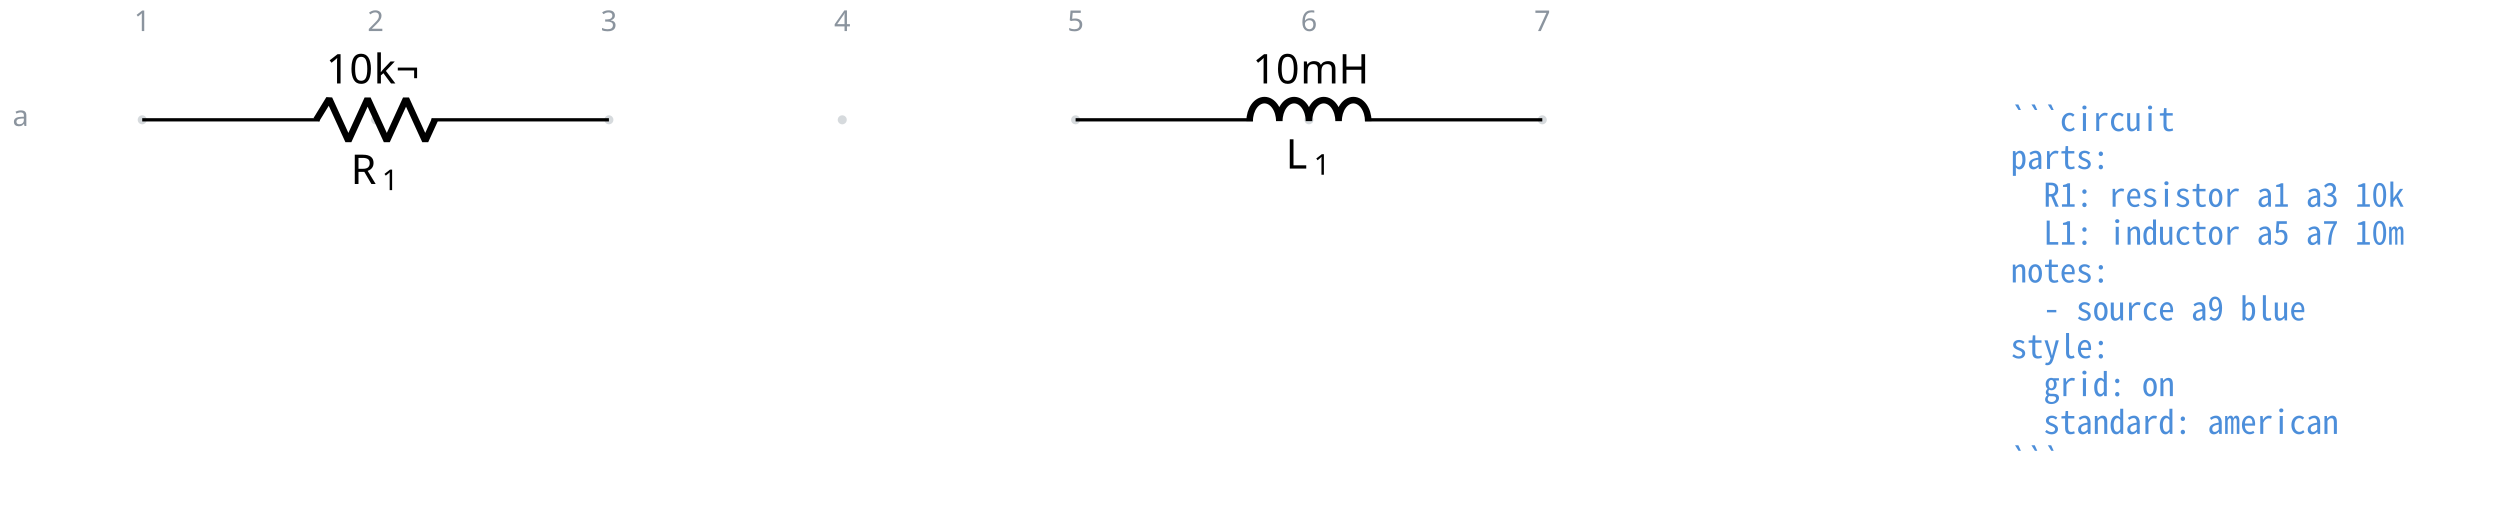
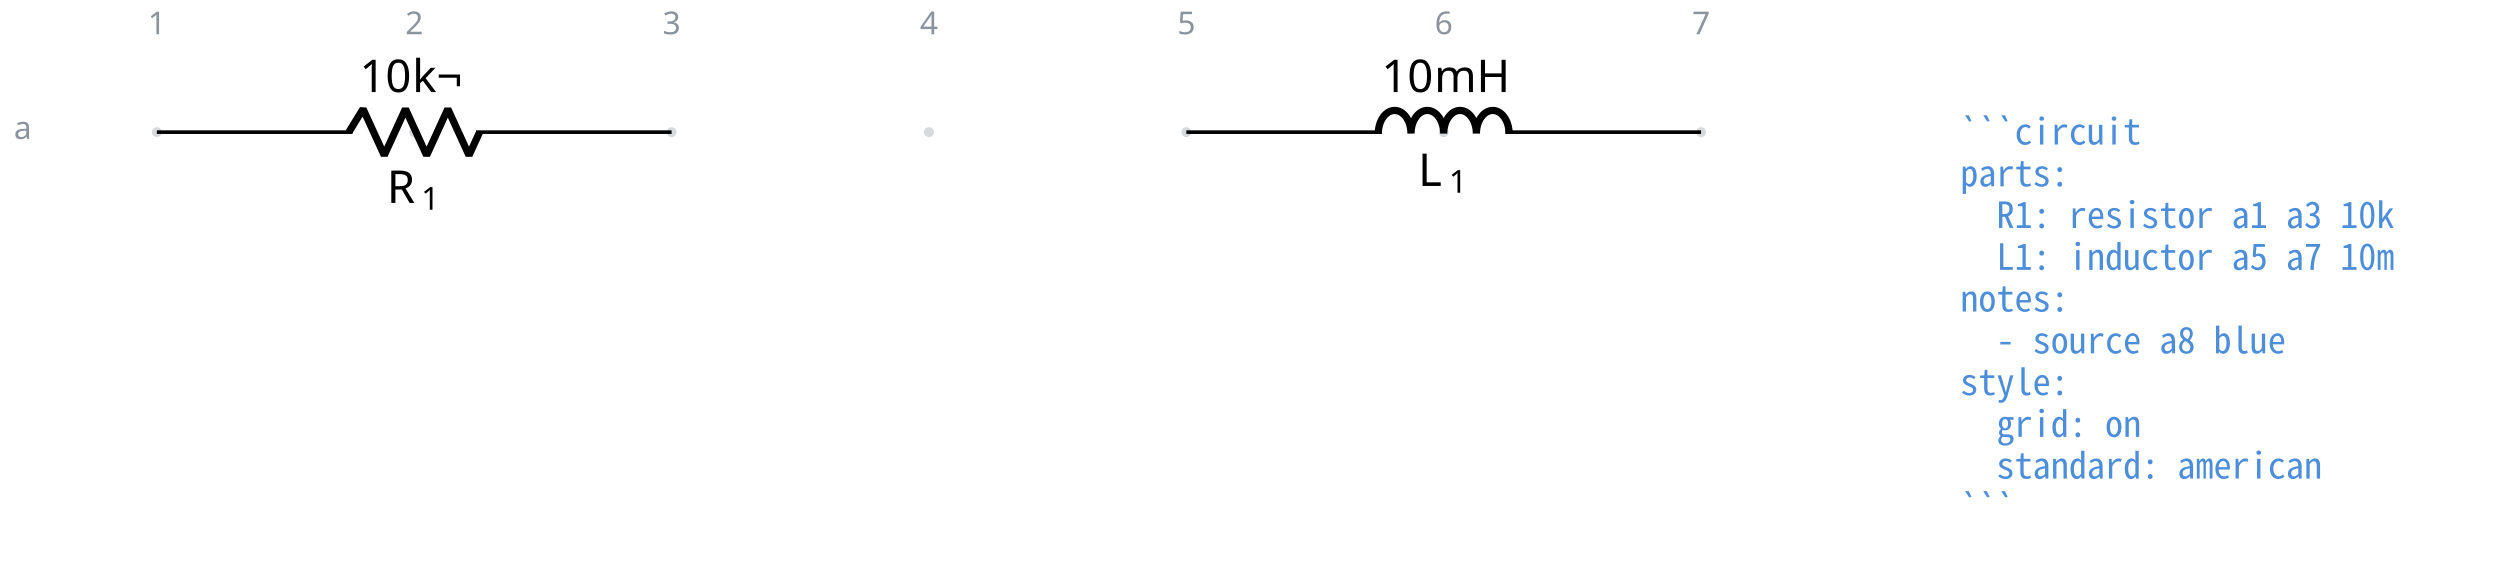
- <svg xmlns="http://www.w3.org/2000/svg" data-circuit-fence="0.1.0" fill="currentColor" width="812.892" height="165.117" viewBox="-72 -72 609.669 123.838">
+ <svg xmlns="http://www.w3.org/2000/svg" data-circuit-fence="0.1.0" fill="currentColor" width="737.018" height="165.117" viewBox="-72 -72 552.764 123.838">
  <g stroke="currentColor" stroke-miterlimit="10" stroke-width=".8">
    <path fill="#8b949e" fill-opacity=".35" stroke="none" stroke-opacity=".35" d="M-36.218-42.781a1.1 1.1 0 1 0-2.2 0 1.1 1.1 0 0 0 2.2 0M20.688-42.781a1.1 1.1 0 1 0-2.2 0 1.1 1.1 0 0 0 2.2 0M77.593-42.781a1.1 1.1 0 1 0-2.2 0 1.1 1.1 0 0 0 2.2 0M134.499-42.781a1.1 1.1 0 1 0-2.2 0 1.1 1.1 0 0 0 2.2 0M191.404-42.781a1.1 1.1 0 1 0-2.2 0 1.1 1.1 0 0 0 2.2 0M248.31-42.781a1.1 1.1 0 1 0-2.2 0 1.1 1.1 0 0 0 2.2 0M305.215-42.781a1.1 1.1 0 1 0-2.2 0 1.1 1.1 0 0 0 2.2 0m-1.1 0" />
    <g fill="#8b949e" stroke="#8b949e">
      <text x="-37.318" y="-42.781" fill="#8b949e" stroke="none" font-family="cmr7" font-size="7" transform="translate(-1.993 -21.645)">1</text>
    </g>
    <g fill="#8b949e" stroke="#8b949e">
      <text x="-37.318" y="-42.781" fill="#8b949e" stroke="none" font-family="cmr7" font-size="7" transform="translate(54.912 -21.645)">2</text>
    </g>
    <g fill="#8b949e" stroke="#8b949e">
      <text x="-37.318" y="-42.781" fill="#8b949e" stroke="none" font-family="cmr7" font-size="7" transform="translate(111.818 -21.645)">3</text>
    </g>
    <g fill="#8b949e" stroke="#8b949e">
      <text x="-37.318" y="-42.781" fill="#8b949e" stroke="none" font-family="cmr7" font-size="7" transform="translate(168.723 -21.645)">4</text>
    </g>
    <g fill="#8b949e" stroke="#8b949e">
      <text x="-37.318" y="-42.781" fill="#8b949e" stroke="none" font-family="cmr7" font-size="7" transform="translate(225.629 -21.645)">5</text>
    </g>
    <g fill="#8b949e" stroke="#8b949e">
      <text x="-37.318" y="-42.781" fill="#8b949e" stroke="none" font-family="cmr7" font-size="7" transform="translate(282.534 -21.645)">6</text>
    </g>
    <g fill="#8b949e" stroke="#8b949e">
      <text x="-37.318" y="-42.781" fill="#8b949e" stroke="none" font-family="cmr7" font-size="7" transform="translate(339.44 -21.645)">7</text>
    </g>
    <g fill="#8b949e" stroke="#8b949e">
      <text x="-37.318" y="-42.781" fill="#8b949e" stroke="none" font-family="cmr7" font-size="7" transform="translate(-31.62 1.507)">a</text>
    </g>
    <path fill="none" d="M-37.318-42.781h.4m-.4 0H5.93m27.315 0h43.248m-.4 0h.4" />
    <g stroke-linejoin="bevel" stroke-width="1.6">
      <path fill="none" d="m5.13-42.781 3.143-5.122L12.96-37.66l4.686-10.243L22.33-37.66l4.685-10.243 4.686 10.243 2.343-5.121" />
    </g>
    <g stroke="none">
      <text x="-37.318" y="-42.781" font-family="cmmi10" font-size="10" transform="translate(50.866 15.648)">R</text>
      <text x="-29.725" y="-41.281" font-family="cmr7" font-size="7" transform="translate(50.866 15.648)">1</text>
    </g>
    <g stroke="none" font-family="cmr10" font-size="10">
      <text x="-37.318" y="-42.781" transform="translate(44.822 -8.863)">10</text>
      <text x="-25.651" y="-42.781" transform="translate(44.822 -8.863)">k¬</text>
    </g>
    <path fill="none" d="M190.304-42.781h.4m-.4 0h43.248m27.315 0h43.248m-.4 0h.4" />
    <g stroke-linejoin="bevel" stroke-width="1.6">
      <path fill="none" d="M232.752-42.461c0-2.829 1.619-5.122 3.615-5.122s3.614 2.293 3.614 5.122c0-2.829 1.618-5.122 3.614-5.122 1.997 0 3.615 2.293 3.615 5.122 0-2.829 1.618-5.122 3.614-5.122s3.614 2.293 3.614 5.122c0-2.829 1.619-5.122 3.615-5.122s3.614 2.293 3.614 5.122" />
    </g>
    <g stroke="none">
      <text x="-37.318" y="-42.781" font-family="cmmi10" font-size="10" transform="translate(278.882 11.893)">L</text>
      <text x="-30.512" y="-41.281" font-family="cmr7" font-size="7" transform="translate(278.882 11.893)">1</text>
    </g>
    <g stroke="none" font-family="cmr10" font-size="10">
      <text x="-37.318" y="-42.781" transform="translate(270.777 -8.863)">10</text>
      <text x="-25.651" y="-42.781" transform="translate(270.777 -8.863)">mH</text>
    </g>
    <g>
-       <text x="-37.318" y="-42.781" fill="#4c8eda" stroke="none" font-family="'Noto Sans Mono CJK JP',ui-monospace,'SFMono-Regular',Consolas,'Liberation Mono',monospace" font-size="8" transform="translate(455.644 2.733)" xml:space="preserve">```circuit</text>
+       <text x="-37.318" y="-42.781" fill="#4c8eda" stroke="none" font-family="'Noto Sans Mono CJK JP',ui-monospace,'SFMono-Regular',Consolas,'Liberation Mono',monospace" font-size="8" transform="translate(398.738 2.733)" xml:space="preserve">```circuit</text>
    </g>
    <g>
-       <text x="-37.318" y="-42.781" fill="#4c8eda" stroke="none" font-family="'Noto Sans Mono CJK JP',ui-monospace,'SFMono-Regular',Consolas,'Liberation Mono',monospace" font-size="8" transform="translate(455.644 11.98)" xml:space="preserve">parts:</text>
+       <text x="-37.318" y="-42.781" fill="#4c8eda" stroke="none" font-family="'Noto Sans Mono CJK JP',ui-monospace,'SFMono-Regular',Consolas,'Liberation Mono',monospace" font-size="8" transform="translate(398.738 11.98)" xml:space="preserve">parts:</text>
    </g>
    <g>
-       <text x="-37.318" y="-42.781" fill="#4c8eda" stroke="none" font-family="'Noto Sans Mono CJK JP',ui-monospace,'SFMono-Regular',Consolas,'Liberation Mono',monospace" font-size="8" transform="translate(455.644 21.2)" xml:space="preserve">  R1: resistor a1 a3 10k</text>
+       <text x="-37.318" y="-42.781" fill="#4c8eda" stroke="none" font-family="'Noto Sans Mono CJK JP',ui-monospace,'SFMono-Regular',Consolas,'Liberation Mono',monospace" font-size="8" transform="translate(398.738 21.2)" xml:space="preserve">  R1: resistor a1 a3 10k</text>
    </g>
    <g>
-       <text x="-37.318" y="-42.781" fill="#4c8eda" stroke="none" font-family="'Noto Sans Mono CJK JP',ui-monospace,'SFMono-Regular',Consolas,'Liberation Mono',monospace" font-size="8" transform="translate(455.644 30.446)" xml:space="preserve">  L1: inductor a5 a7 10m</text>
+       <text x="-37.318" y="-42.781" fill="#4c8eda" stroke="none" font-family="'Noto Sans Mono CJK JP',ui-monospace,'SFMono-Regular',Consolas,'Liberation Mono',monospace" font-size="8" transform="translate(398.738 30.446)" xml:space="preserve">  L1: inductor a5 a7 10m</text>
    </g>
    <g>
-       <text x="-37.318" y="-42.781" fill="#4c8eda" stroke="none" font-family="'Noto Sans Mono CJK JP',ui-monospace,'SFMono-Regular',Consolas,'Liberation Mono',monospace" font-size="8" transform="translate(455.644 39.665)" xml:space="preserve">notes:</text>
+       <text x="-37.318" y="-42.781" fill="#4c8eda" stroke="none" font-family="'Noto Sans Mono CJK JP',ui-monospace,'SFMono-Regular',Consolas,'Liberation Mono',monospace" font-size="8" transform="translate(398.738 39.665)" xml:space="preserve">notes:</text>
    </g>
    <g>
-       <text x="-37.318" y="-42.781" fill="#4c8eda" stroke="none" font-family="'Noto Sans Mono CJK JP',ui-monospace,'SFMono-Regular',Consolas,'Liberation Mono',monospace" font-size="8" transform="translate(455.644 48.912)" xml:space="preserve">  - source a9 blue</text>
+       <text x="-37.318" y="-42.781" fill="#4c8eda" stroke="none" font-family="'Noto Sans Mono CJK JP',ui-monospace,'SFMono-Regular',Consolas,'Liberation Mono',monospace" font-size="8" transform="translate(398.738 48.912)" xml:space="preserve">  - source a8 blue</text>
    </g>
    <g>
-       <text x="-37.318" y="-42.781" fill="#4c8eda" stroke="none" font-family="'Noto Sans Mono CJK JP',ui-monospace,'SFMono-Regular',Consolas,'Liberation Mono',monospace" font-size="8" transform="translate(455.644 58.131)" xml:space="preserve">style:</text>
+       <text x="-37.318" y="-42.781" fill="#4c8eda" stroke="none" font-family="'Noto Sans Mono CJK JP',ui-monospace,'SFMono-Regular',Consolas,'Liberation Mono',monospace" font-size="8" transform="translate(398.738 58.131)" xml:space="preserve">style:</text>
    </g>
    <g>
-       <text x="-37.318" y="-42.781" fill="#4c8eda" stroke="none" font-family="'Noto Sans Mono CJK JP',ui-monospace,'SFMono-Regular',Consolas,'Liberation Mono',monospace" font-size="8" transform="translate(455.644 67.378)" xml:space="preserve">  grid: on</text>
+       <text x="-37.318" y="-42.781" fill="#4c8eda" stroke="none" font-family="'Noto Sans Mono CJK JP',ui-monospace,'SFMono-Regular',Consolas,'Liberation Mono',monospace" font-size="8" transform="translate(398.738 67.378)" xml:space="preserve">  grid: on</text>
    </g>
    <g>
-       <text x="-37.318" y="-42.781" fill="#4c8eda" stroke="none" font-family="'Noto Sans Mono CJK JP',ui-monospace,'SFMono-Regular',Consolas,'Liberation Mono',monospace" font-size="8" transform="translate(455.644 76.596)" xml:space="preserve">  standard: american</text>
+       <text x="-37.318" y="-42.781" fill="#4c8eda" stroke="none" font-family="'Noto Sans Mono CJK JP',ui-monospace,'SFMono-Regular',Consolas,'Liberation Mono',monospace" font-size="8" transform="translate(398.738 76.596)" xml:space="preserve">  standard: american</text>
    </g>
    <g>
-       <text x="-37.318" y="-42.781" fill="#4c8eda" stroke="none" font-family="'Noto Sans Mono CJK JP',ui-monospace,'SFMono-Regular',Consolas,'Liberation Mono',monospace" font-size="8" transform="translate(455.644 85.844)" xml:space="preserve">```</text>
+       <text x="-37.318" y="-42.781" fill="#4c8eda" stroke="none" font-family="'Noto Sans Mono CJK JP',ui-monospace,'SFMono-Regular',Consolas,'Liberation Mono',monospace" font-size="8" transform="translate(398.738 85.844)" xml:space="preserve">```</text>
    </g>
  </g>
</svg>
